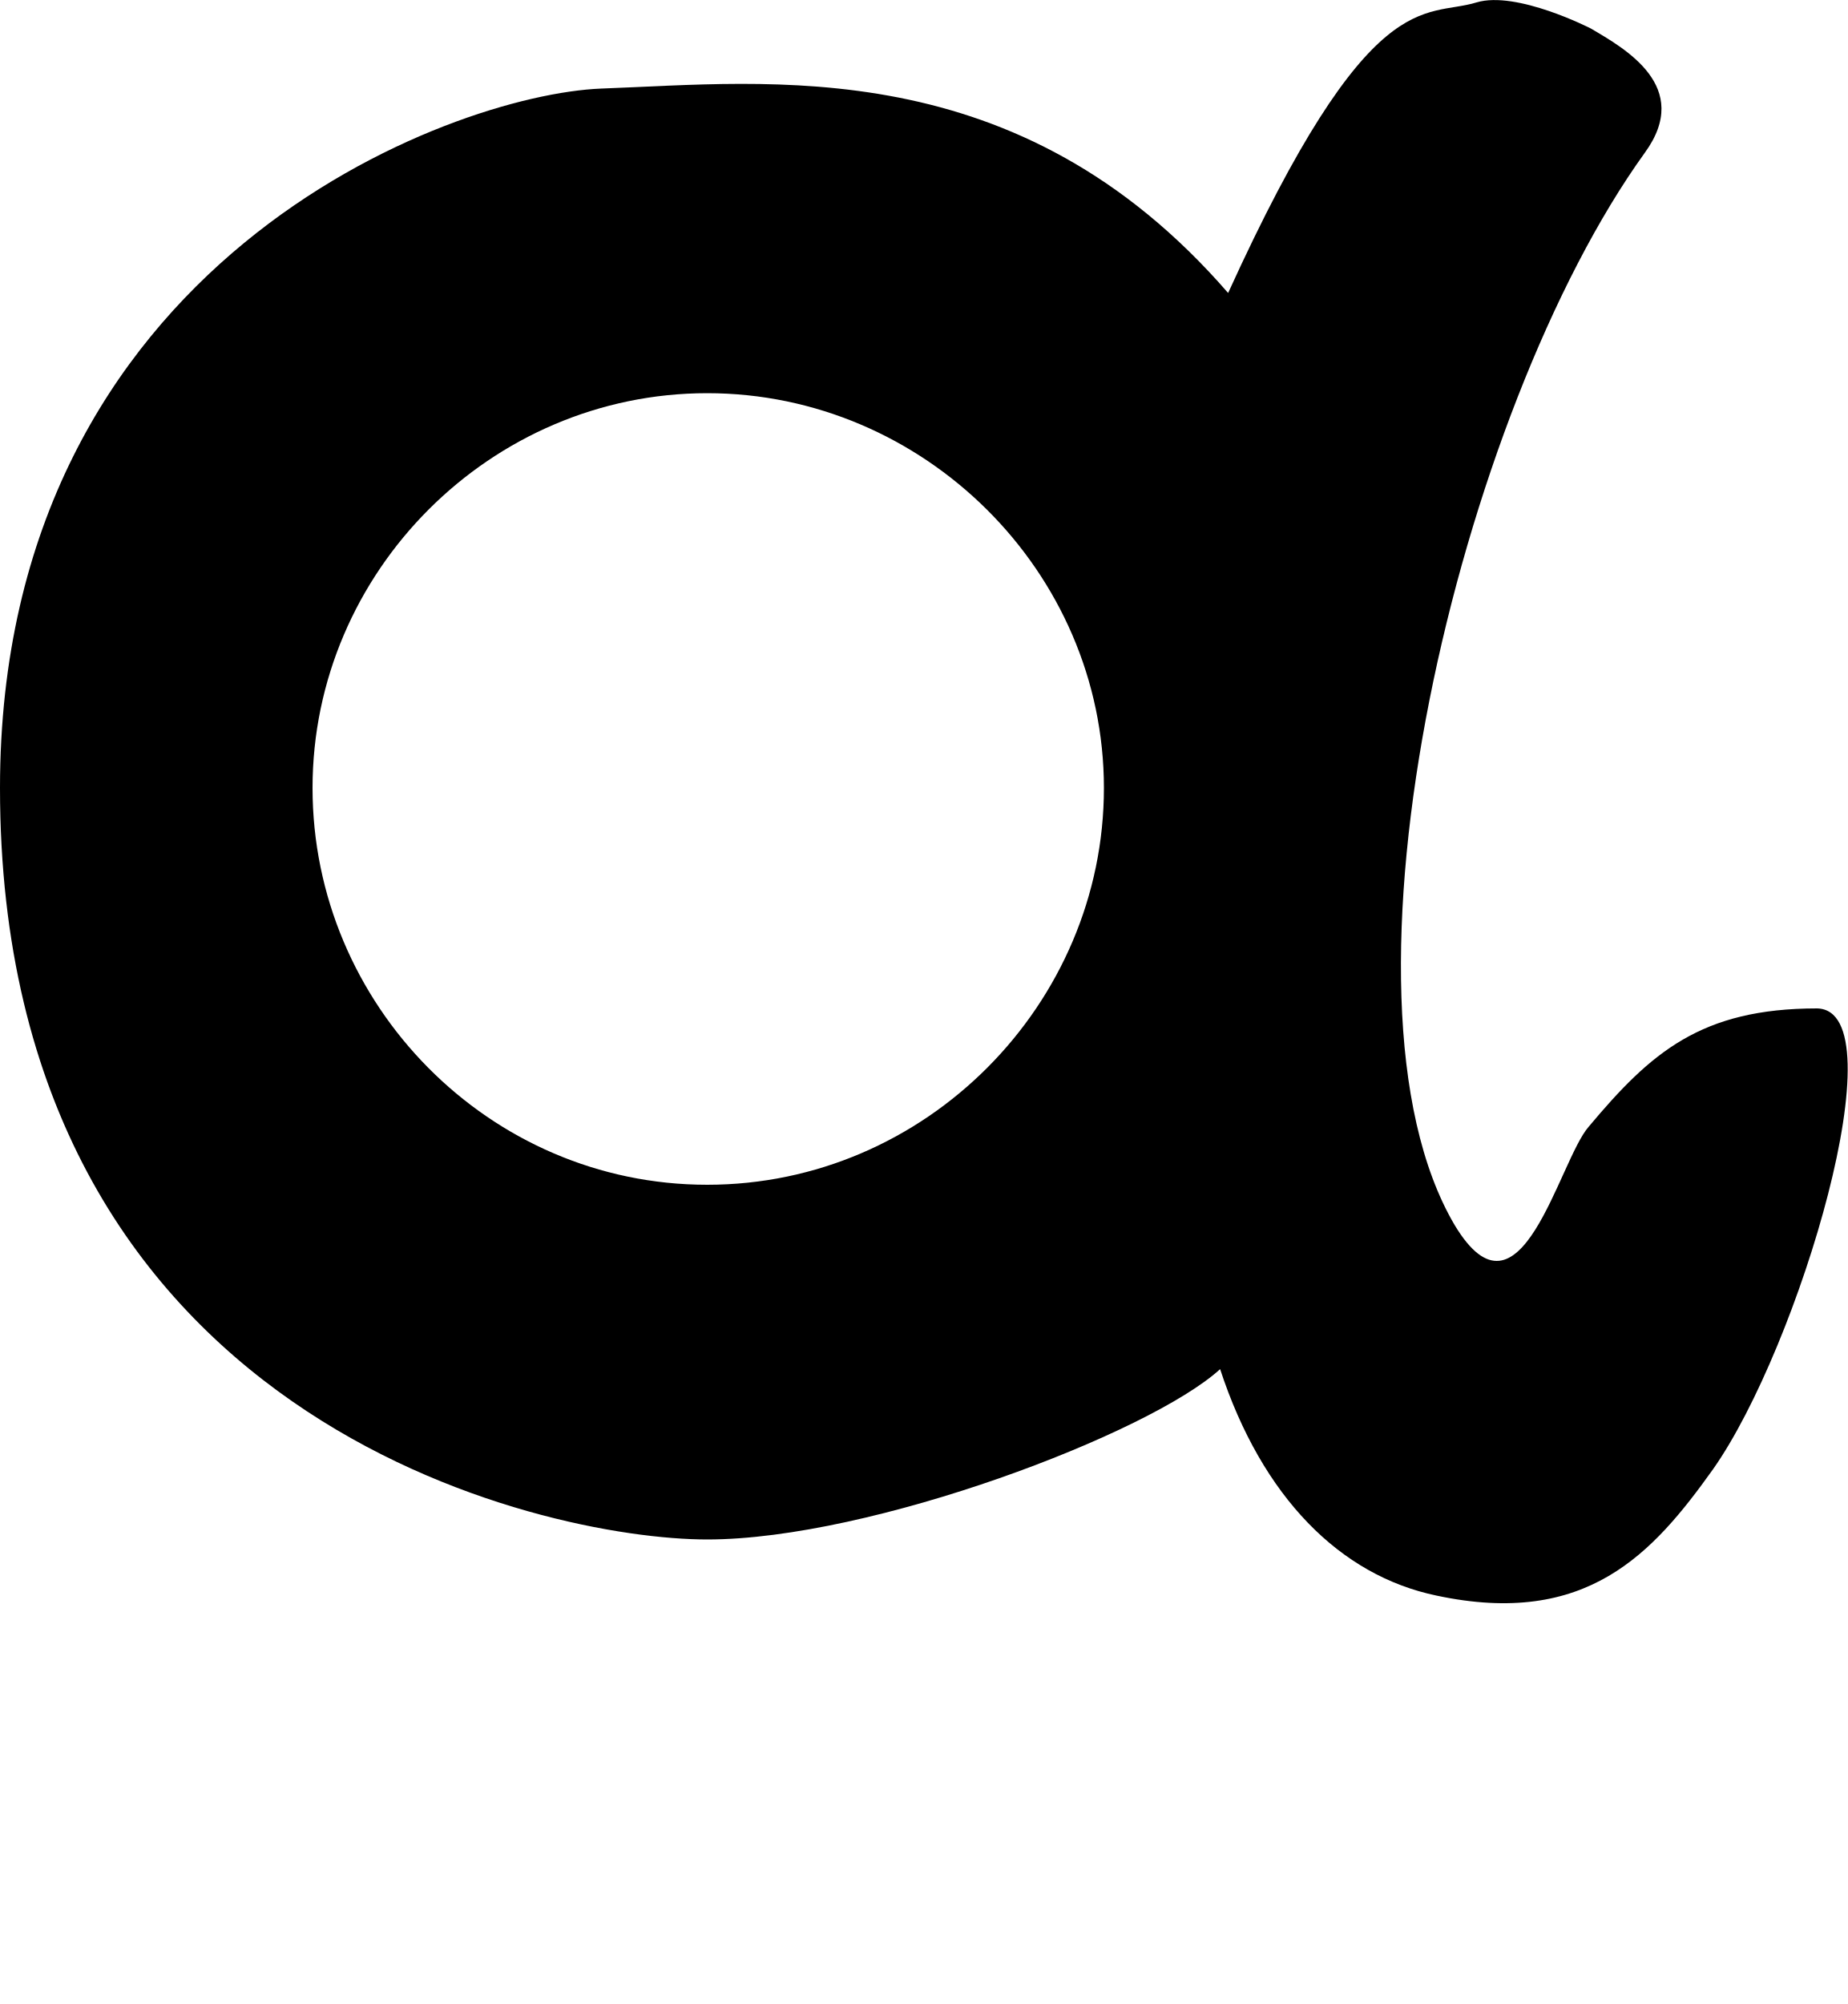
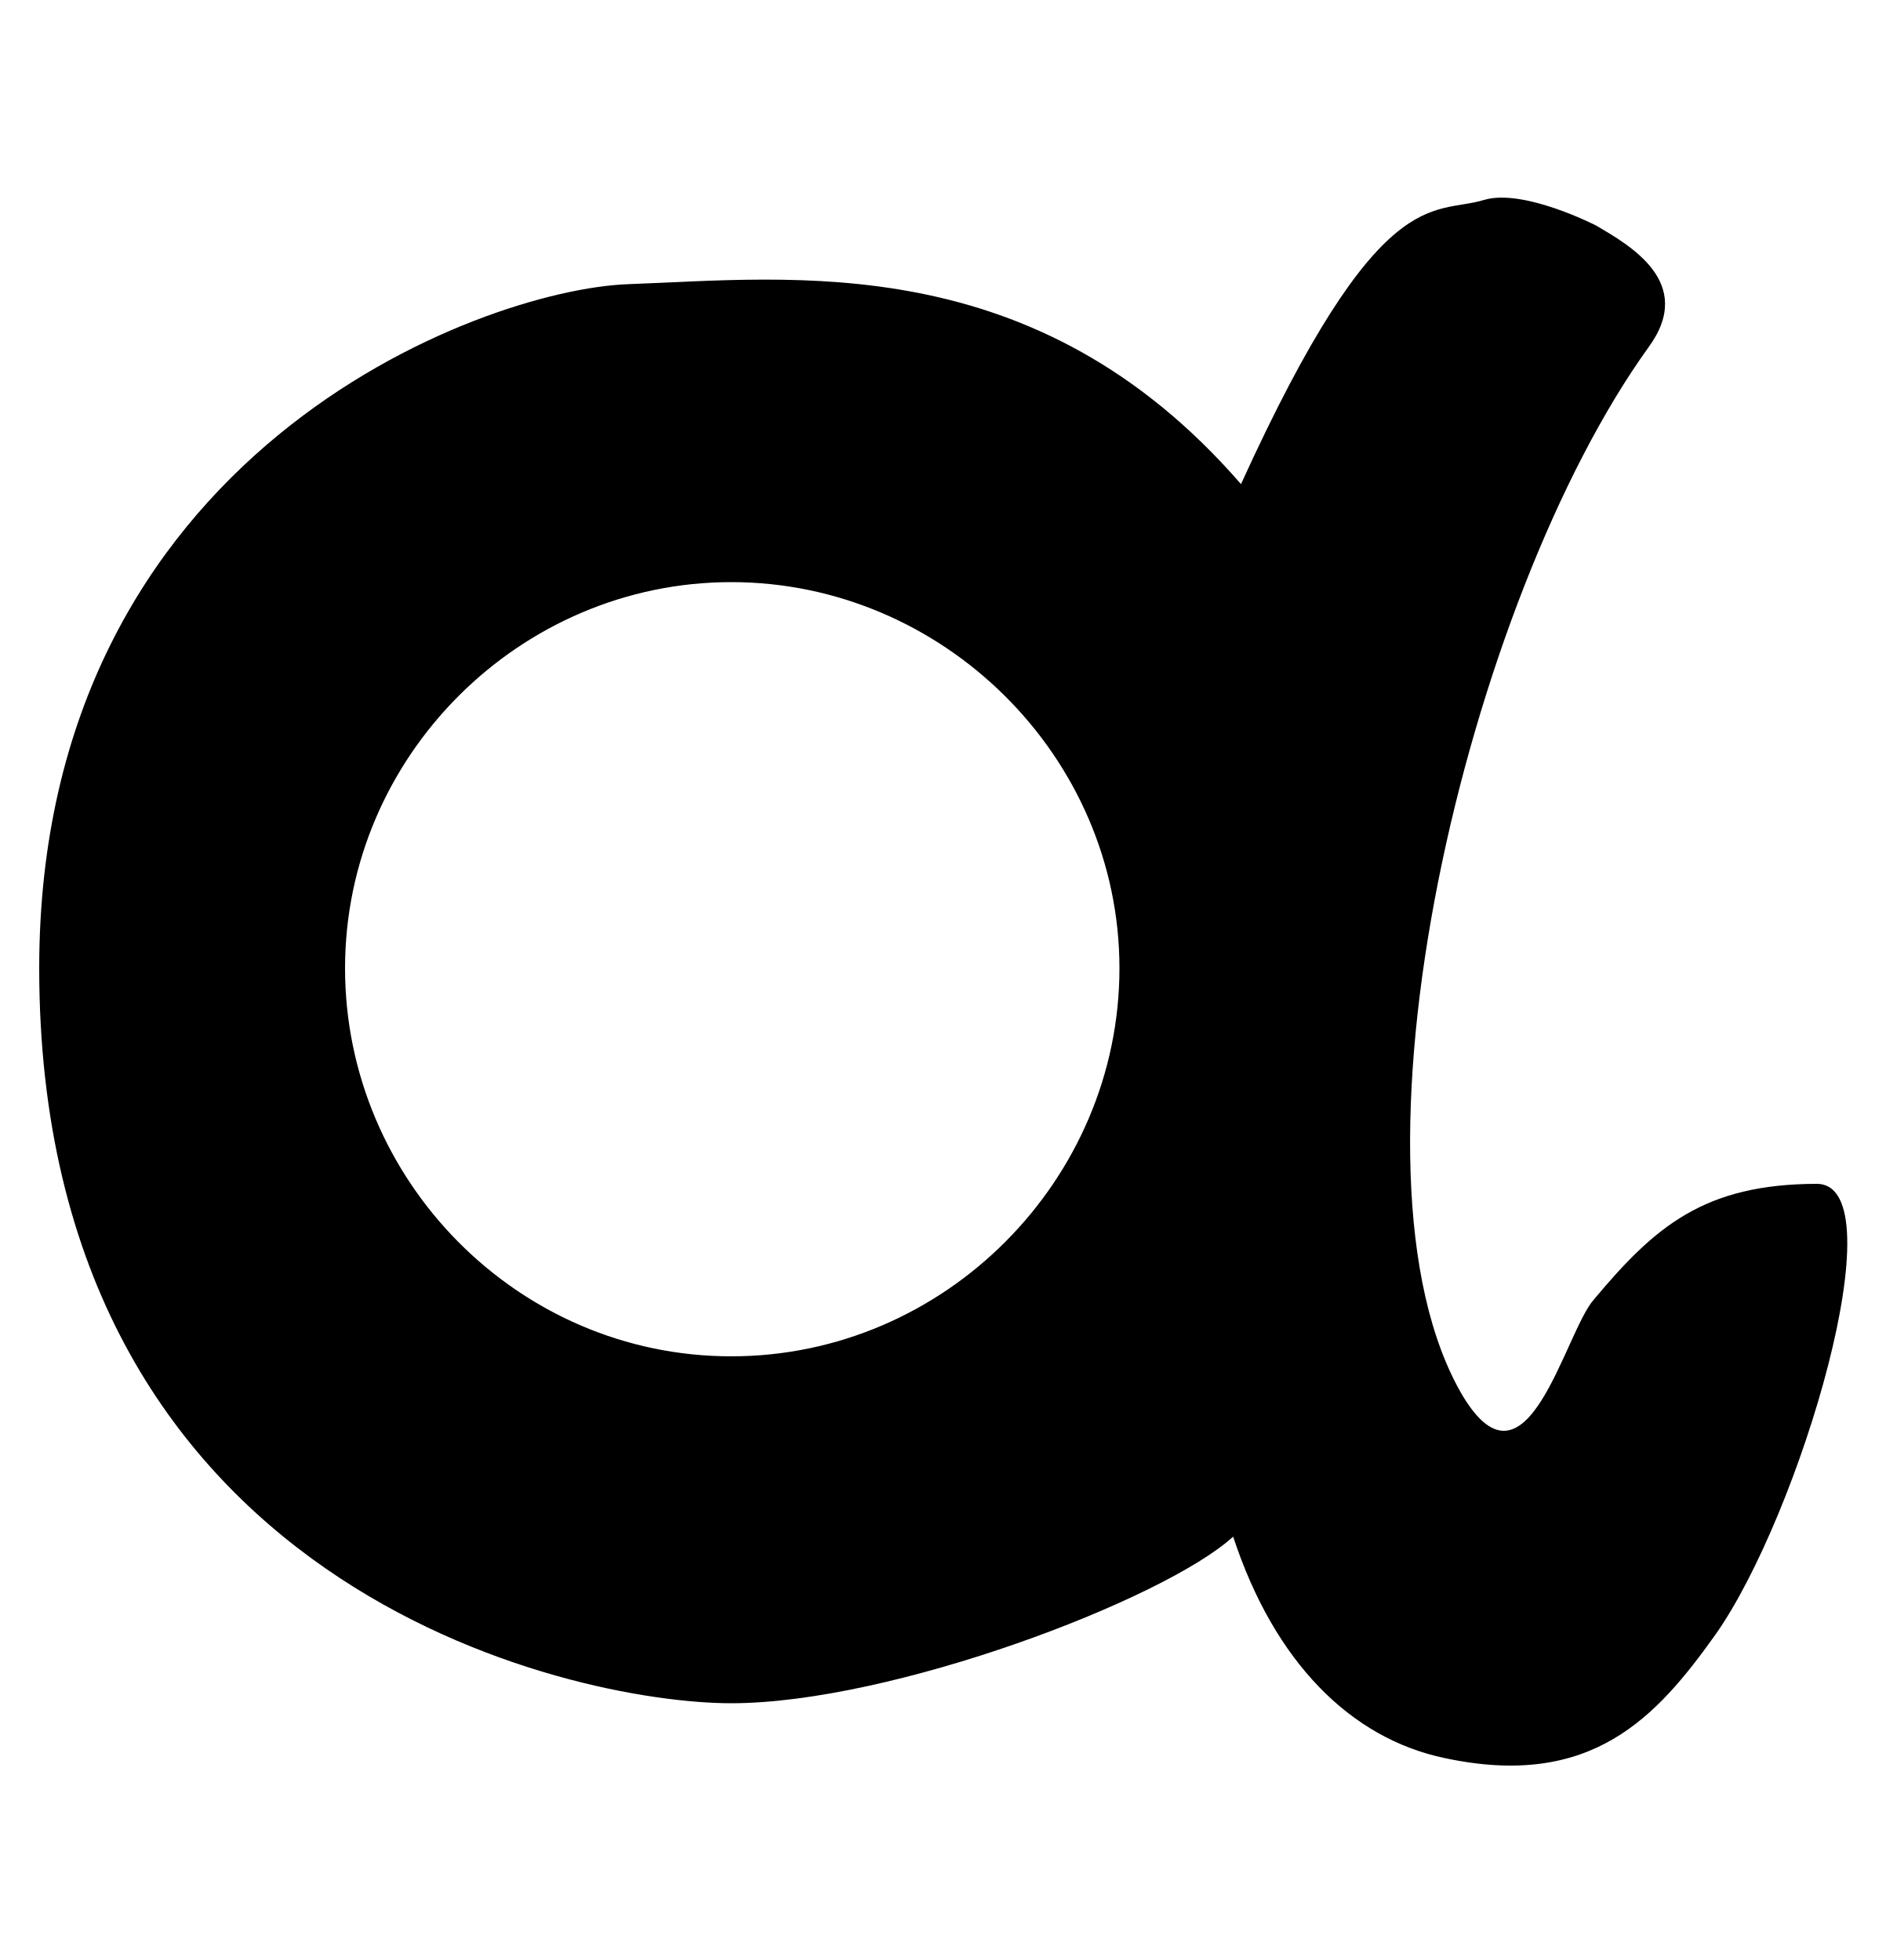
- <svg xmlns="http://www.w3.org/2000/svg" style="style=&quot;enable-background:new 0 0 200.0 100.0&quot;" viewBox="13.9 10.08 92.22 100">
+ <svg xmlns="http://www.w3.org/2000/svg" style="style=&quot;enable-background:new 0 0 200.0 100.0&quot;" viewBox="11.9 0 96.2 100">
  <path d="M104.6 60.4c-5.8 0-8.3 2.2-11.4 5.9-1.5 1.7-3.4 10.4-6.7 4.9-6.7-11.4.2-40.6 9.5-53.5 2.4-3.3-1-5.2-2.7-6.2 0 0-3.7-1.9-5.7-1.3-2.6.8-5.3-1.1-12.4 14.5-10.5-12.1-22.9-10.5-31.3-10.2-7.5.3-30 8.6-30 34.9C13.9 81 41 86.9 49.2 86.9s22.1-5.3 25.6-8.5c2.1 6.4 6 10.3 10.8 11.3 7.5 1.6 10.8-2.1 13.8-6.3 4.3-6.1 9.3-22.9 5.2-23m-55.4 8.8c-10.9 0-19.7-9-19.7-19.8s8.9-19.7 19.7-19.7S69 38.6 69 49.4s-8.9 19.8-19.8 19.8" />
</svg>
